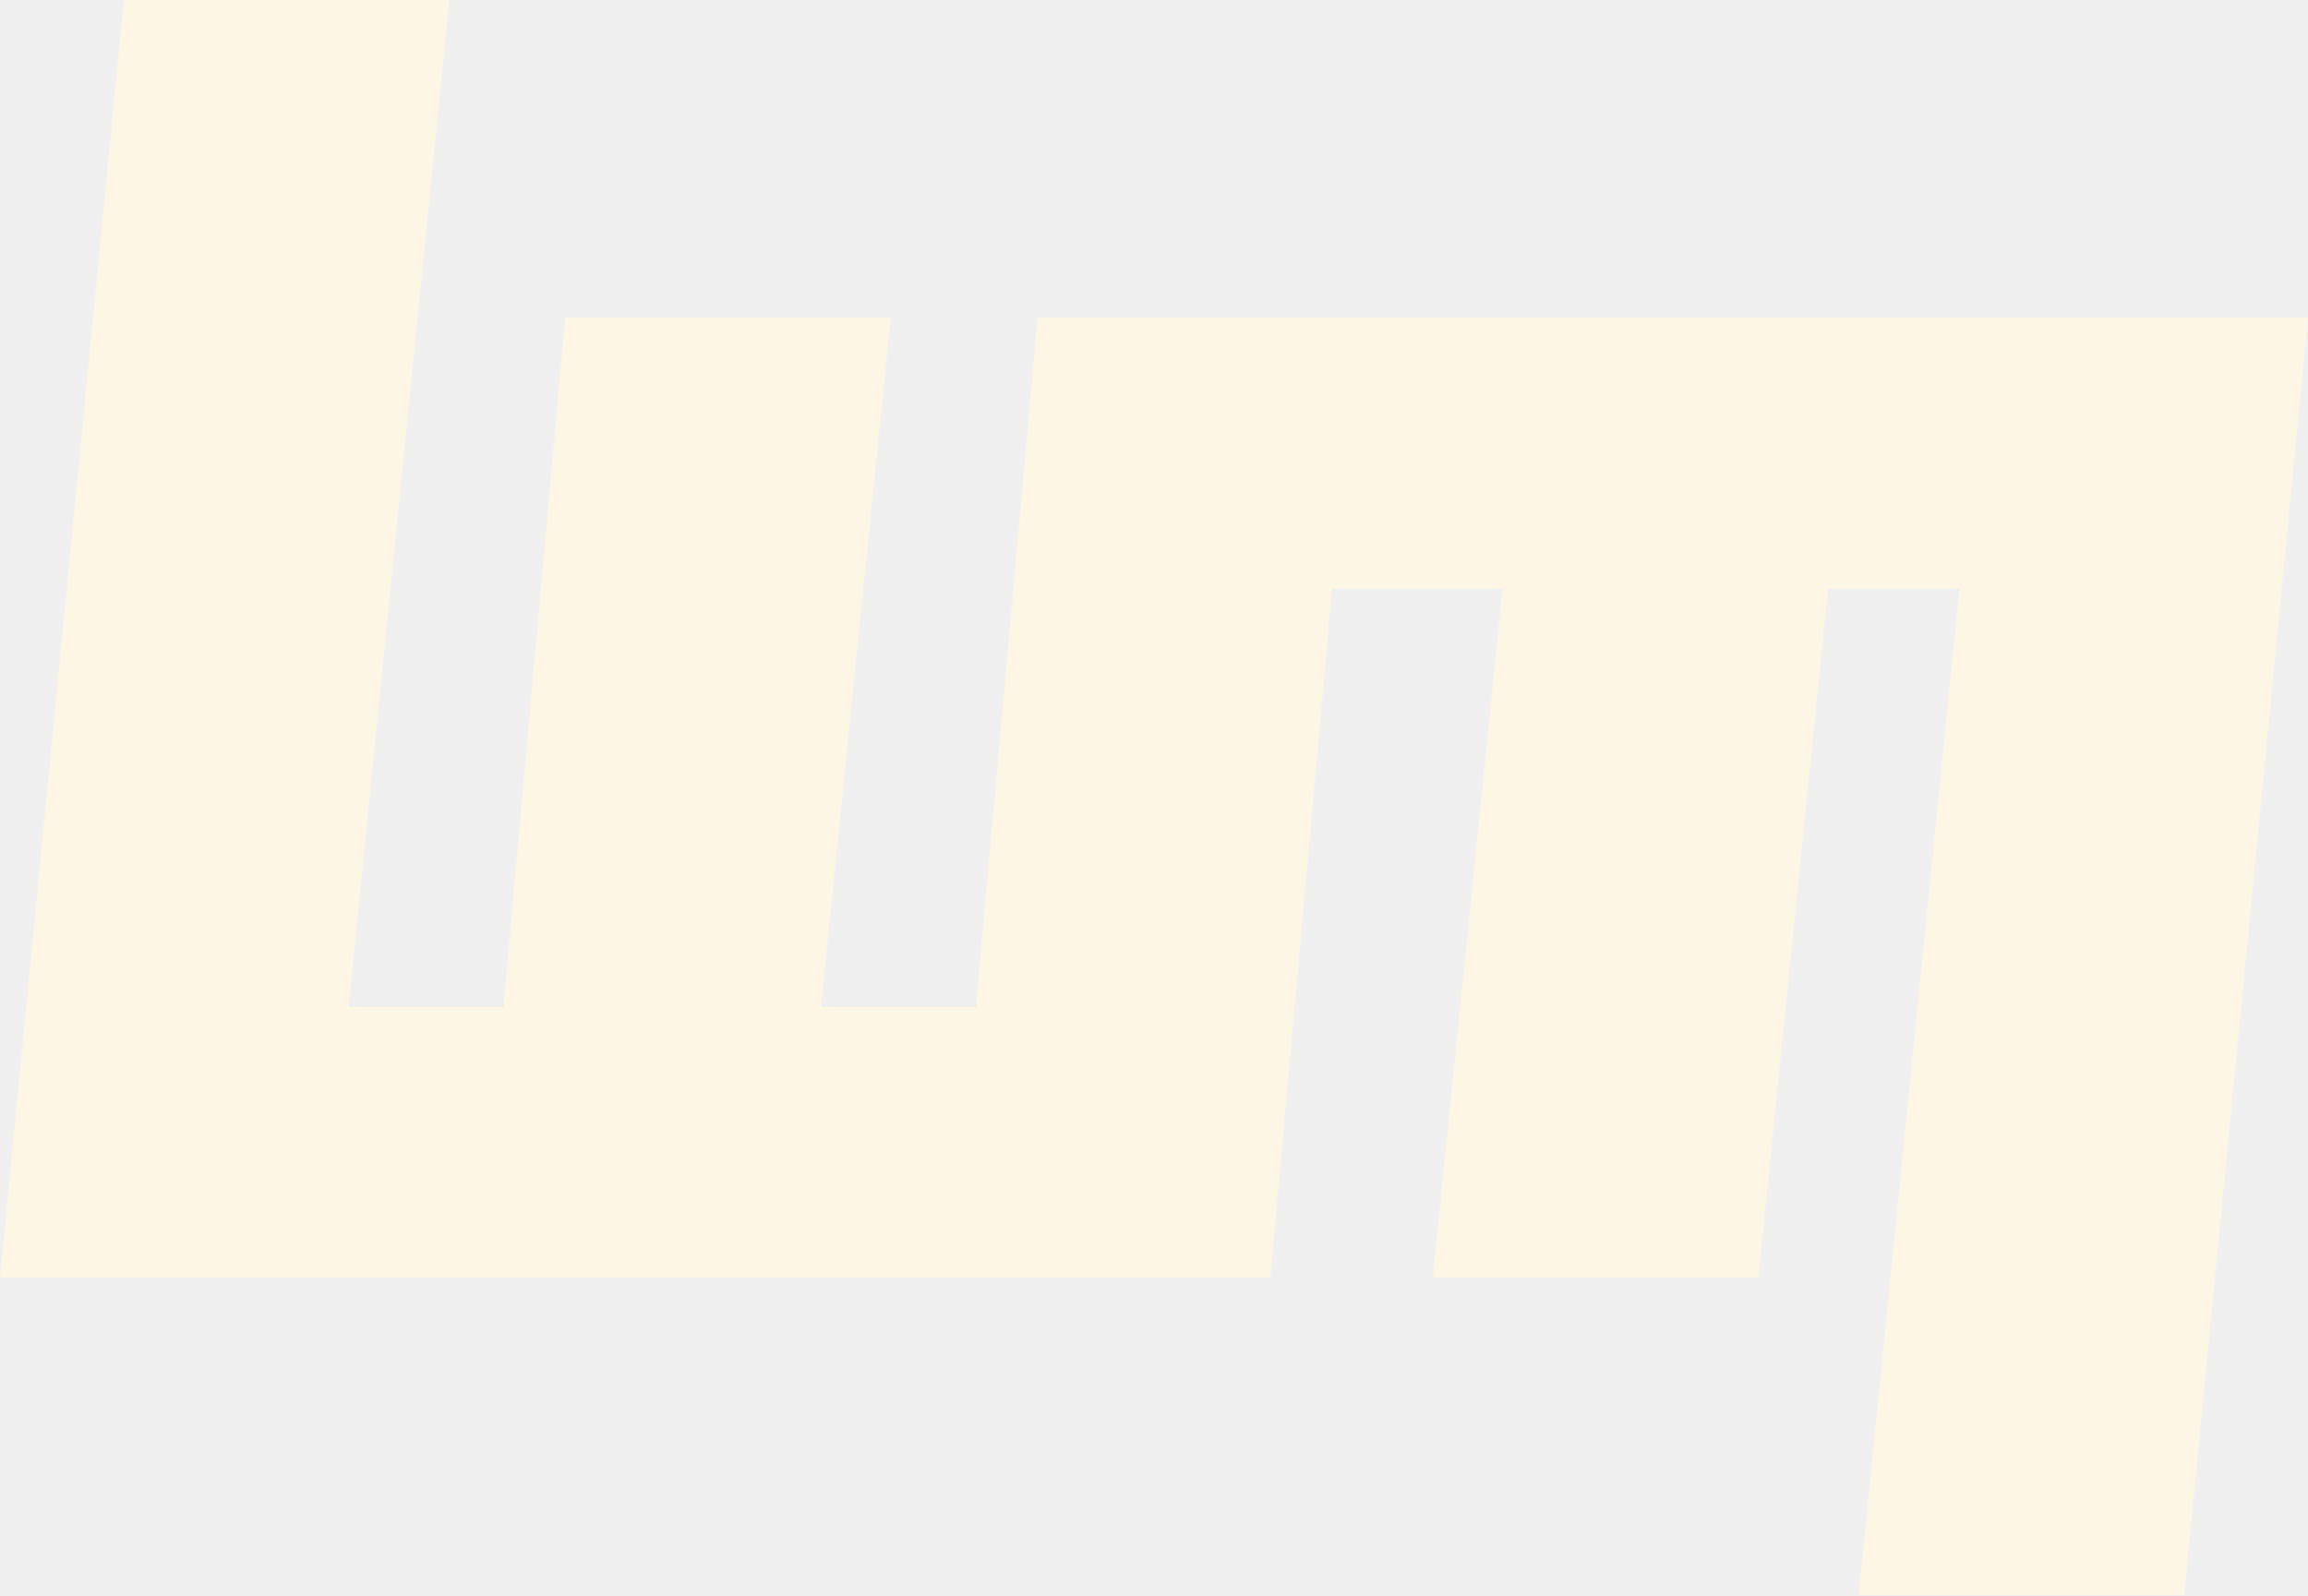
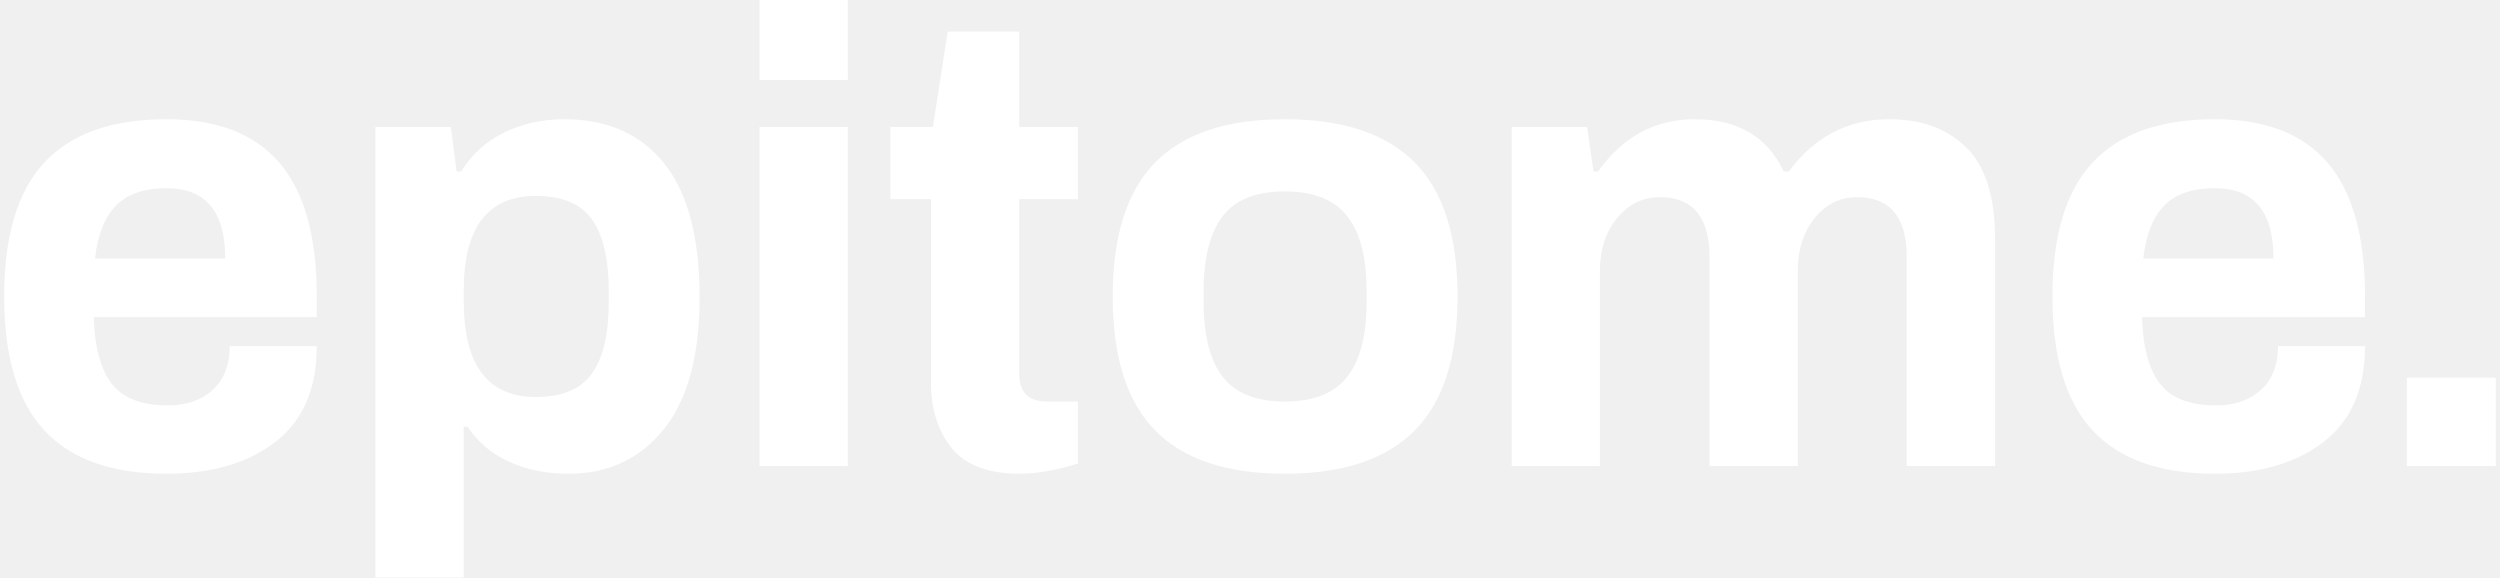
- <svg xmlns="http://www.w3.org/2000/svg" id="Layer_1" data-name="Layer 1" viewBox="0 0 57.94 40.05">
-   <defs>
-     <style>
-       .cls-1 {
-         fill: #fef6e5;
-         fill-rule: evenodd;
-         stroke-width: 0px;
-       }
-     </style>
-   </defs>
-   <polygon class="cls-1" points="3.11 0 11.28 0 8.75 25.28 12.64 25.28 14.19 7.97 22.36 7.97 20.61 25.28 24.5 25.28 26.05 7.97 57.94 7.97 54.83 40.05 46.66 40.05 49.19 14.78 45.89 14.78 44.14 32.08 35.97 32.08 37.72 14.78 33.44 14.78 31.89 32.08 0 32.08 3.11 0" />
+ <svg xmlns="http://www.w3.org/2000/svg" version="1.1" id="Layer_1" x="0px" y="0px" width="600px" height="138.596px" viewBox="0 0 600 138.596" enable-background="new 0 0 600 138.596" xml:space="preserve">
+   <path fill="#FFFFFF" d="M39.98,28.616c-13.096,0-22.869,3.456-29.312,10.364C4.223,45.89,1,56.615,1,71.153  c0,14.54,3.223,25.266,9.668,32.173c6.443,6.912,16.216,10.368,29.312,10.368c10.828,0,19.541-2.554,26.142-7.658  c6.598-5.104,9.899-12.762,9.899-22.972H55.138c0,4.541-1.366,8.045-4.099,10.519c-2.733,2.474-6.317,3.715-10.75,3.715  c-6.29,0-10.775-1.728-13.456-5.184c-2.685-3.454-4.127-8.791-4.333-16.01h53.52v-4.951c0-14.435-2.991-25.135-8.972-32.095  C61.068,32.095,52.046,28.616,39.98,28.616z M22.81,62.028c0.62-5.669,2.296-9.899,5.028-12.684  c2.73-2.783,6.779-4.177,12.142-4.177c9.384,0,14.076,5.623,14.076,16.861H22.81z M135.421,28.616c-5.26,0-10.055,1.057-14.387,3.17  c-4.33,2.115-7.786,5.237-10.364,9.359h-1.083l-1.392-10.672h-18.1v108.123h21.192v-36.194h0.929  c2.371,3.612,5.646,6.395,9.823,8.349c4.175,1.959,8.995,2.943,14.463,2.943c9.485,0,17.092-3.561,22.814-10.675  c5.724-7.116,8.585-17.685,8.585-31.711c0-14.332-2.838-25.032-8.507-32.098C153.724,32.15,145.73,28.616,135.421,28.616z   M146.094,72.547c0,7.633-1.341,13.33-4.021,17.092c-2.682,3.765-7.168,5.646-13.458,5.646c-11.551,0-17.326-7.681-17.326-23.05  v-2.474c0-15.158,5.775-22.739,17.326-22.739c6.29,0,10.775,1.884,13.458,5.646c2.68,3.765,4.021,9.462,4.021,17.092V72.547z   M182.286,0h21.192v19.18h-21.192V0z M182.286,30.473h21.192v81.363h-21.192V30.473z M244.625,30.473h14.076v17.324h-14.076v41.919  c0,4.436,2.218,6.653,6.651,6.653h7.425v14.849c-1.753,0.618-3.944,1.186-6.573,1.703c-2.63,0.513-5.081,0.774-7.347,0.774  c-7.633,0-13.099-2.064-16.397-6.189c-3.303-4.124-4.951-9.334-4.951-15.623V47.796h-9.746V30.473h10.21l3.557-22.894h17.17V30.473z   M308.353,28.616c-13.92,0-24.286,3.456-31.09,10.364c-6.807,6.91-10.21,17.635-10.21,32.173c0,14.54,3.403,25.266,10.21,32.173  c6.804,6.912,17.17,10.368,31.09,10.368c13.923,0,24.309-3.456,31.168-10.368c6.857-6.907,10.288-17.633,10.288-32.173  c0-14.538-3.431-25.263-10.288-32.173C332.662,32.072,322.275,28.616,308.353,28.616z M327.997,72.391  c0,8.043-1.547,14.053-4.639,18.022c-3.094,3.971-8.098,5.955-15.005,5.955c-6.91,0-11.885-1.984-14.927-5.955  c-3.042-3.969-4.561-9.979-4.561-18.022v-2.474c0-8.045,1.52-14.051,4.561-18.022c3.042-3.969,8.018-5.955,14.927-5.955  c6.907,0,11.911,1.987,15.005,5.955c3.092,3.971,4.639,9.977,4.639,18.022V72.391z M471.93,35.423  c4.587,4.539,6.882,11.808,6.882,21.81v54.603h-21.192V61.719c0-9.59-3.971-14.387-11.911-14.387c-4.124,0-7.528,1.678-10.208,5.028  c-2.682,3.353-4.021,7.503-4.021,12.451v47.025H410.29V61.719c0-9.59-3.971-14.387-11.911-14.387c-4.127,0-7.555,1.678-10.288,5.028  c-2.733,3.353-4.099,7.503-4.099,12.451v47.025H362.8V30.473H380.9l1.547,10.672h1.083c5.978-8.352,13.712-12.529,23.201-12.529  c10.311,0,17.427,4.177,21.347,12.529h1.238c6.187-8.352,14.229-12.529,24.13-12.529C461.18,28.616,467.341,30.885,471.93,35.423z   M531.559,28.616c-13.096,0-22.869,3.456-29.312,10.364c-6.445,6.91-9.668,17.635-9.668,32.173c0,14.54,3.223,25.266,9.668,32.173  c6.443,6.912,16.216,10.368,29.312,10.368c10.828,0,19.541-2.554,26.142-7.658c6.598-5.104,9.899-12.762,9.899-22.972h-20.883  c0,4.541-1.366,8.045-4.099,10.519c-2.733,2.474-6.317,3.715-10.75,3.715c-6.289,0-10.775-1.728-13.456-5.184  c-2.685-3.454-4.127-8.791-4.333-16.01h53.52v-4.951c0-14.435-2.991-25.135-8.972-32.095  C552.648,32.095,543.626,28.616,531.559,28.616z M514.389,62.028c0.62-5.669,2.296-9.899,5.028-12.684  c2.73-2.783,6.779-4.177,12.142-4.177c9.384,0,14.076,5.623,14.076,16.861H514.389z M599,90.644v21.192h-21.345V90.644H599z" />
</svg>
